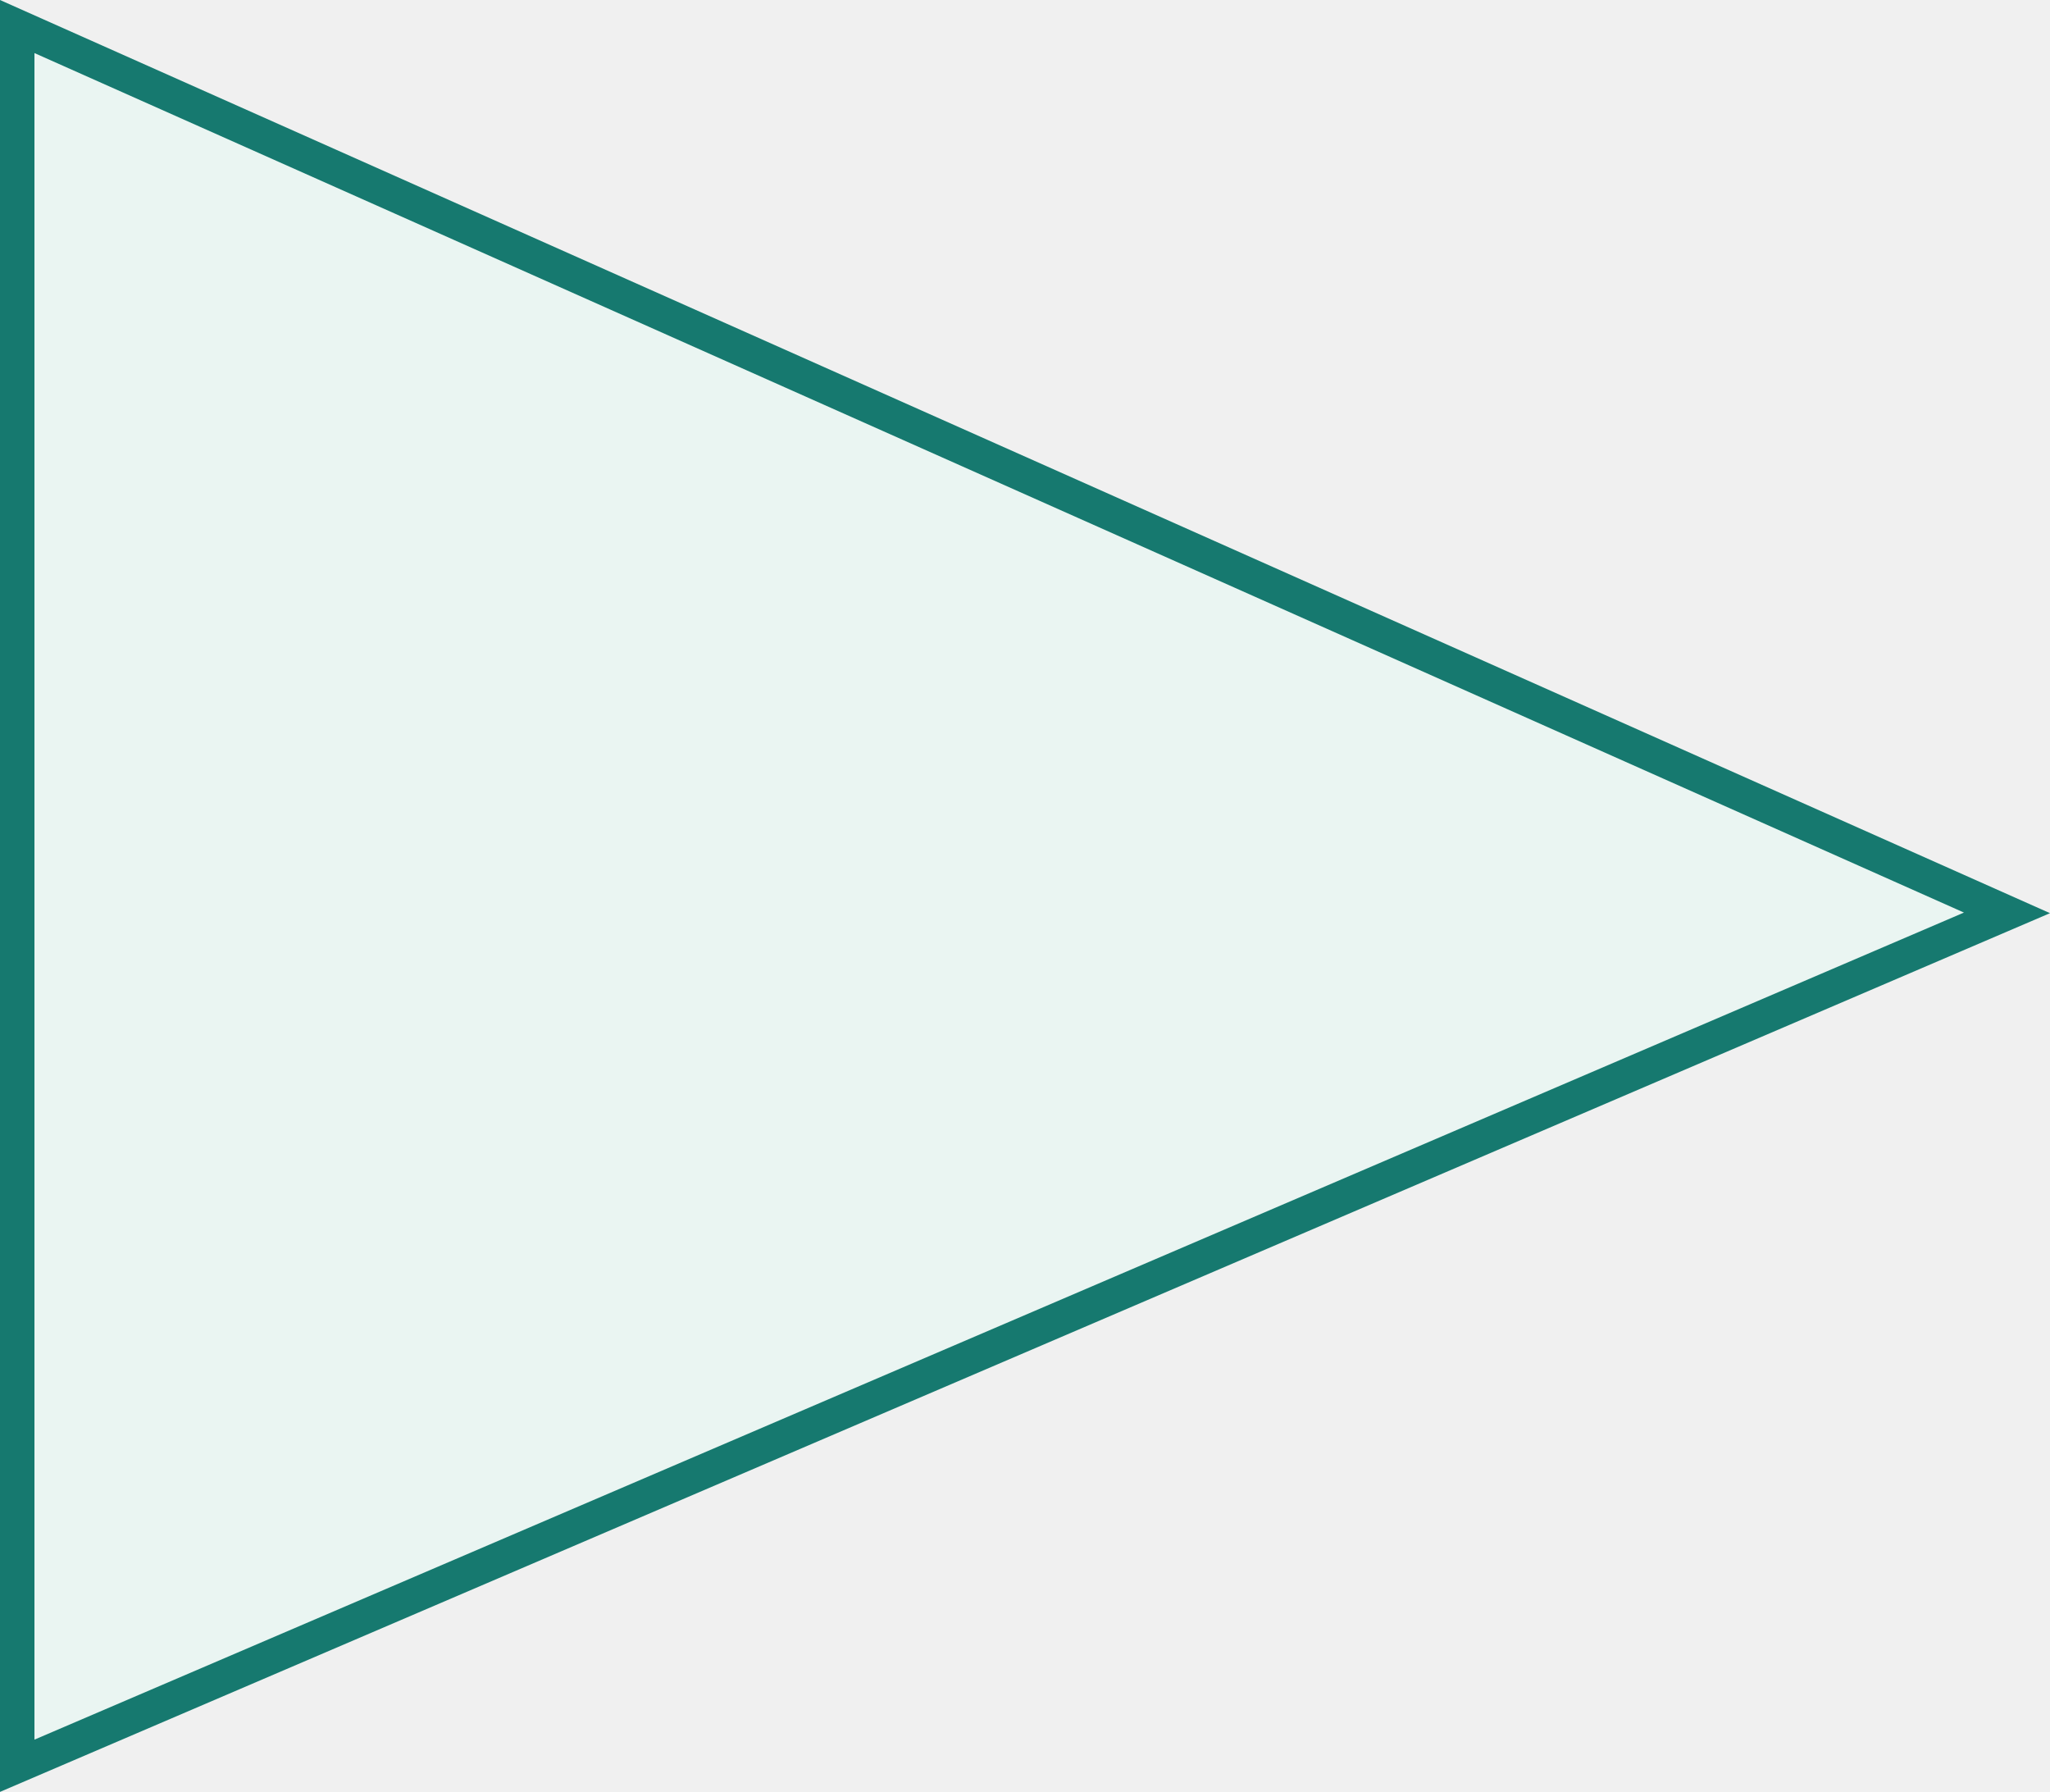
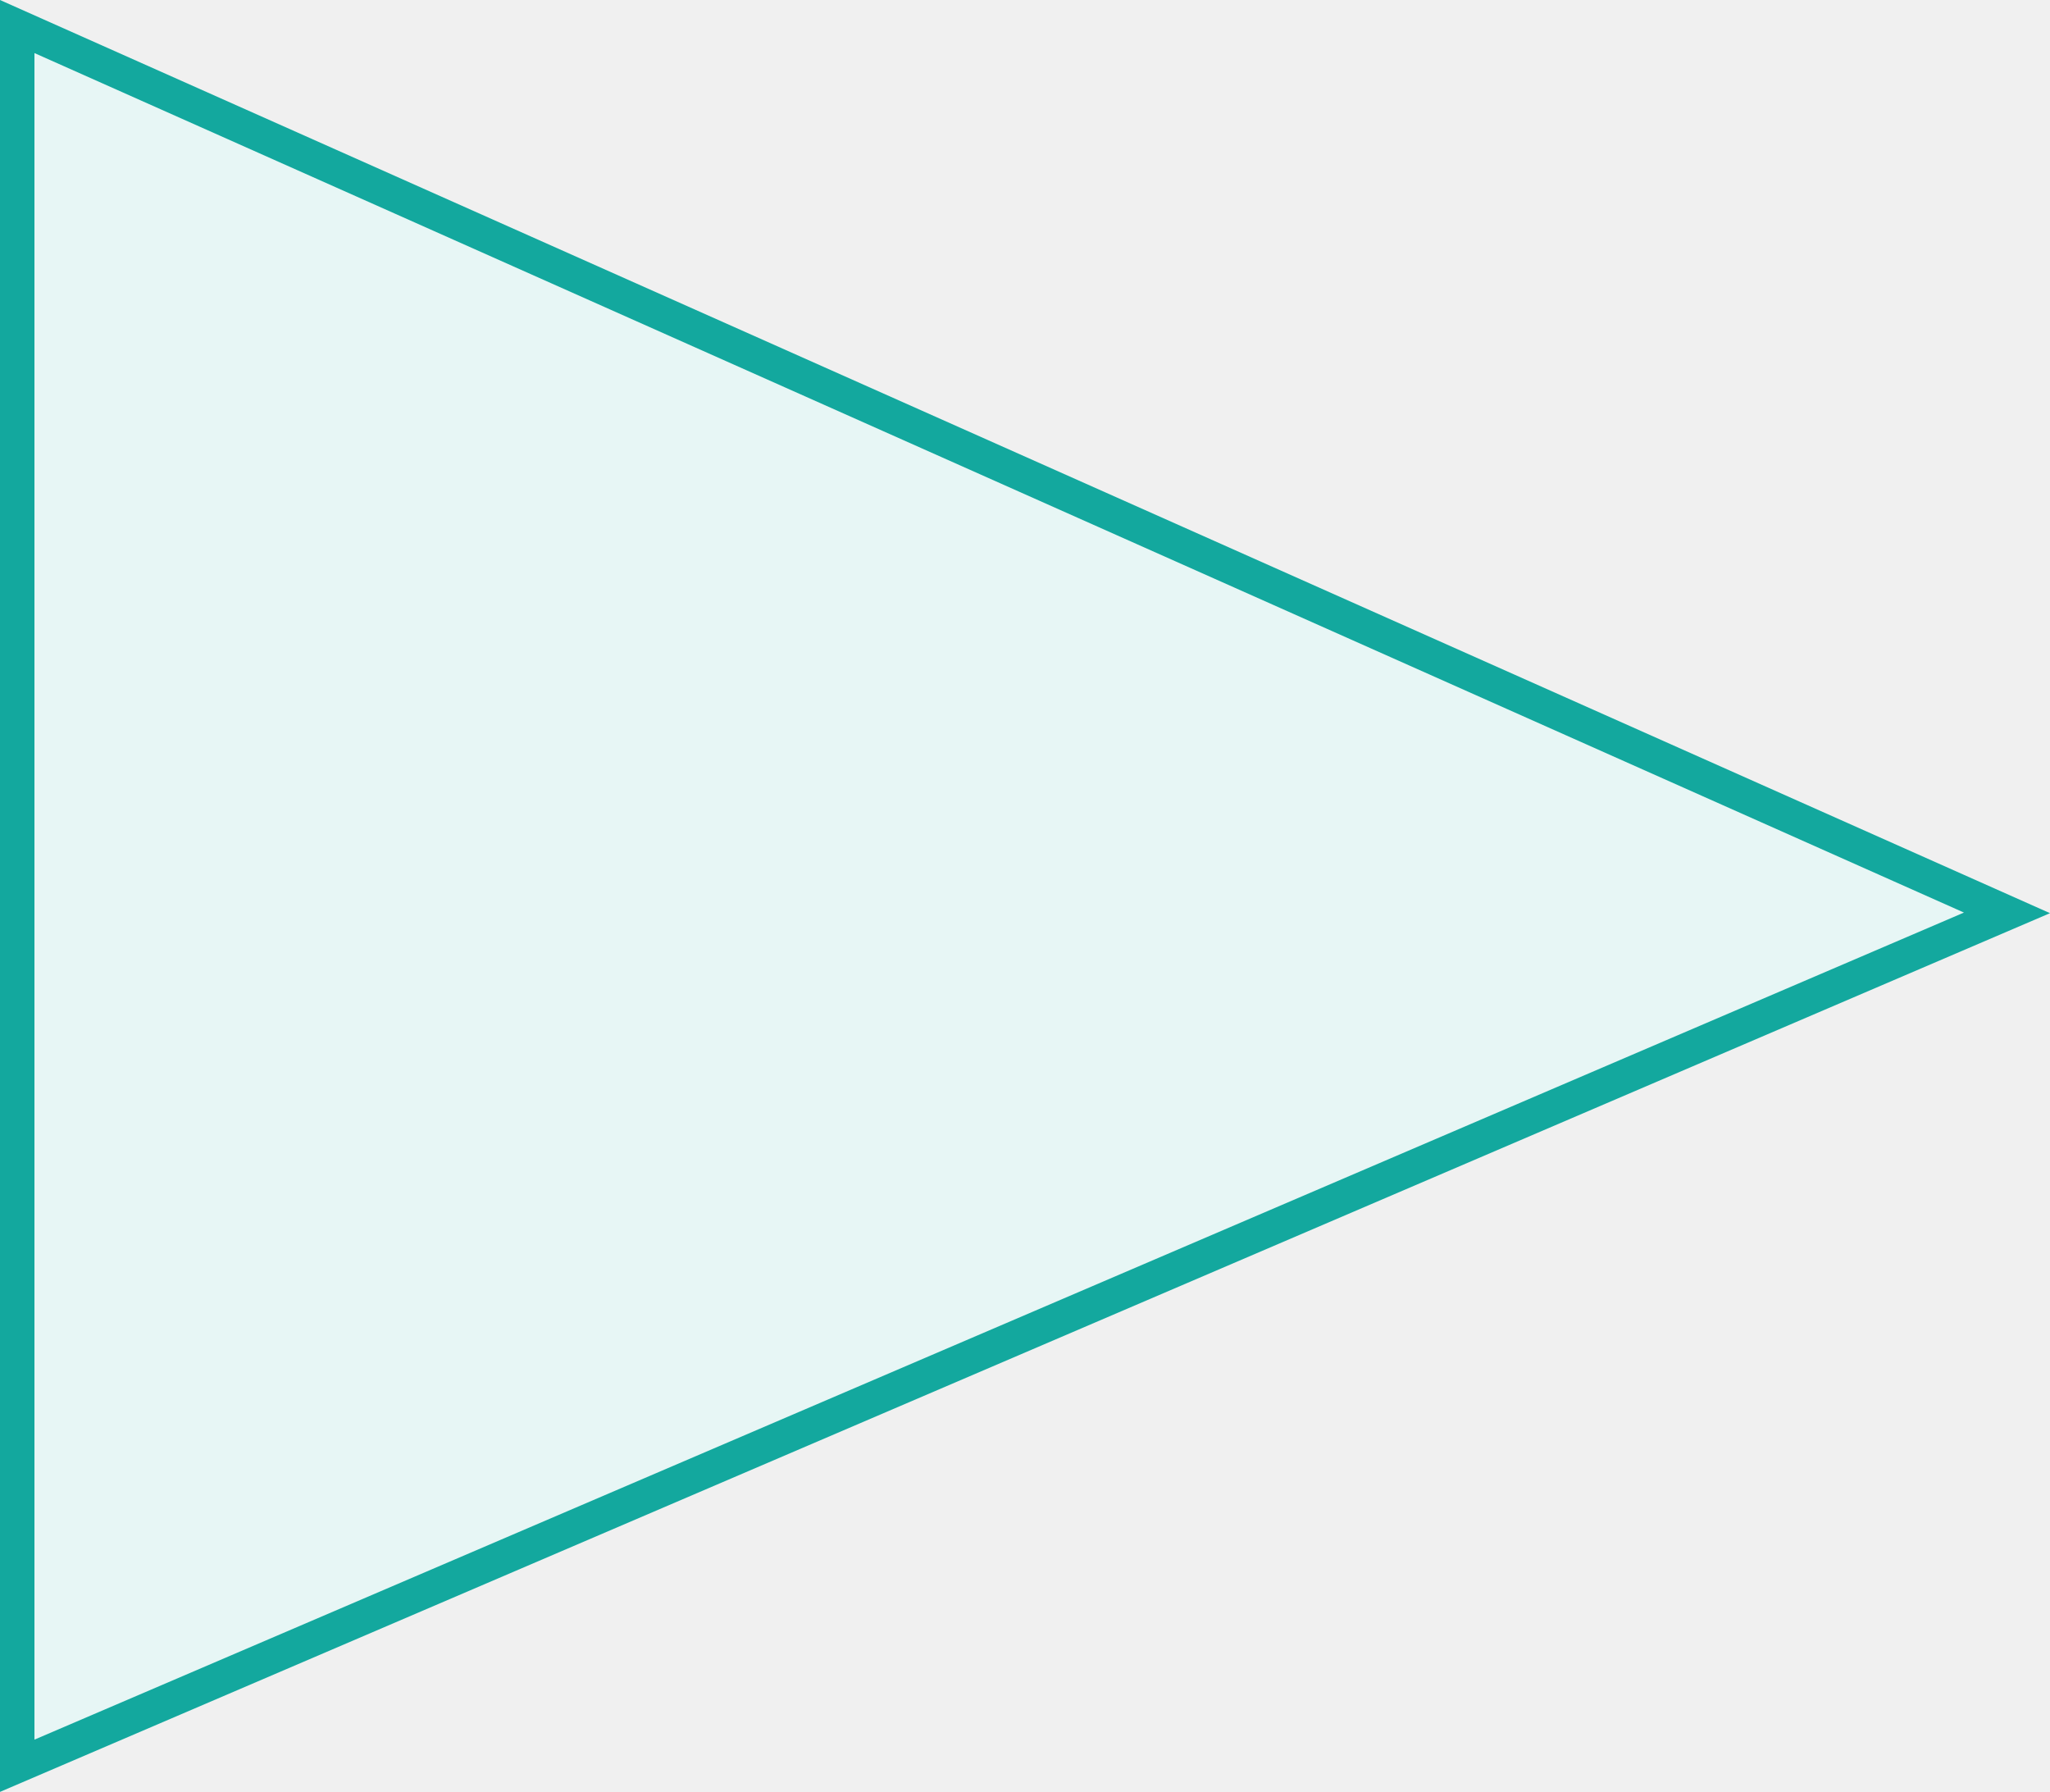
<svg xmlns="http://www.w3.org/2000/svg" preserveAspectRatio="none" overflow="visible" style="display: block;" width="119" height="104" viewBox="0 0 119 104" fill="none">
  <g id="Somatic context shape">
-     <path d="M0 104V0L119 53L0 104Z" fill="#EAF5F2" />
+     <path d="M0 104V0L119 53L0 104Z" fill="#E7F6F5" />
    <mask id="stroke0_0_4" fill="white">
      <path d="M0 104V0L119 53L0 104Z" />
    </mask>
-     <path d="M0 104V0L119 53L0 104Z" stroke-width="4" stroke="#16796F" mask="url(#stroke0_0_4)" />
+     <path d="M0 104V0L119 53L0 104Z" stroke-width="4" stroke="#13A89E" mask="url(#stroke0_0_4)" />
  </g>
</svg>
